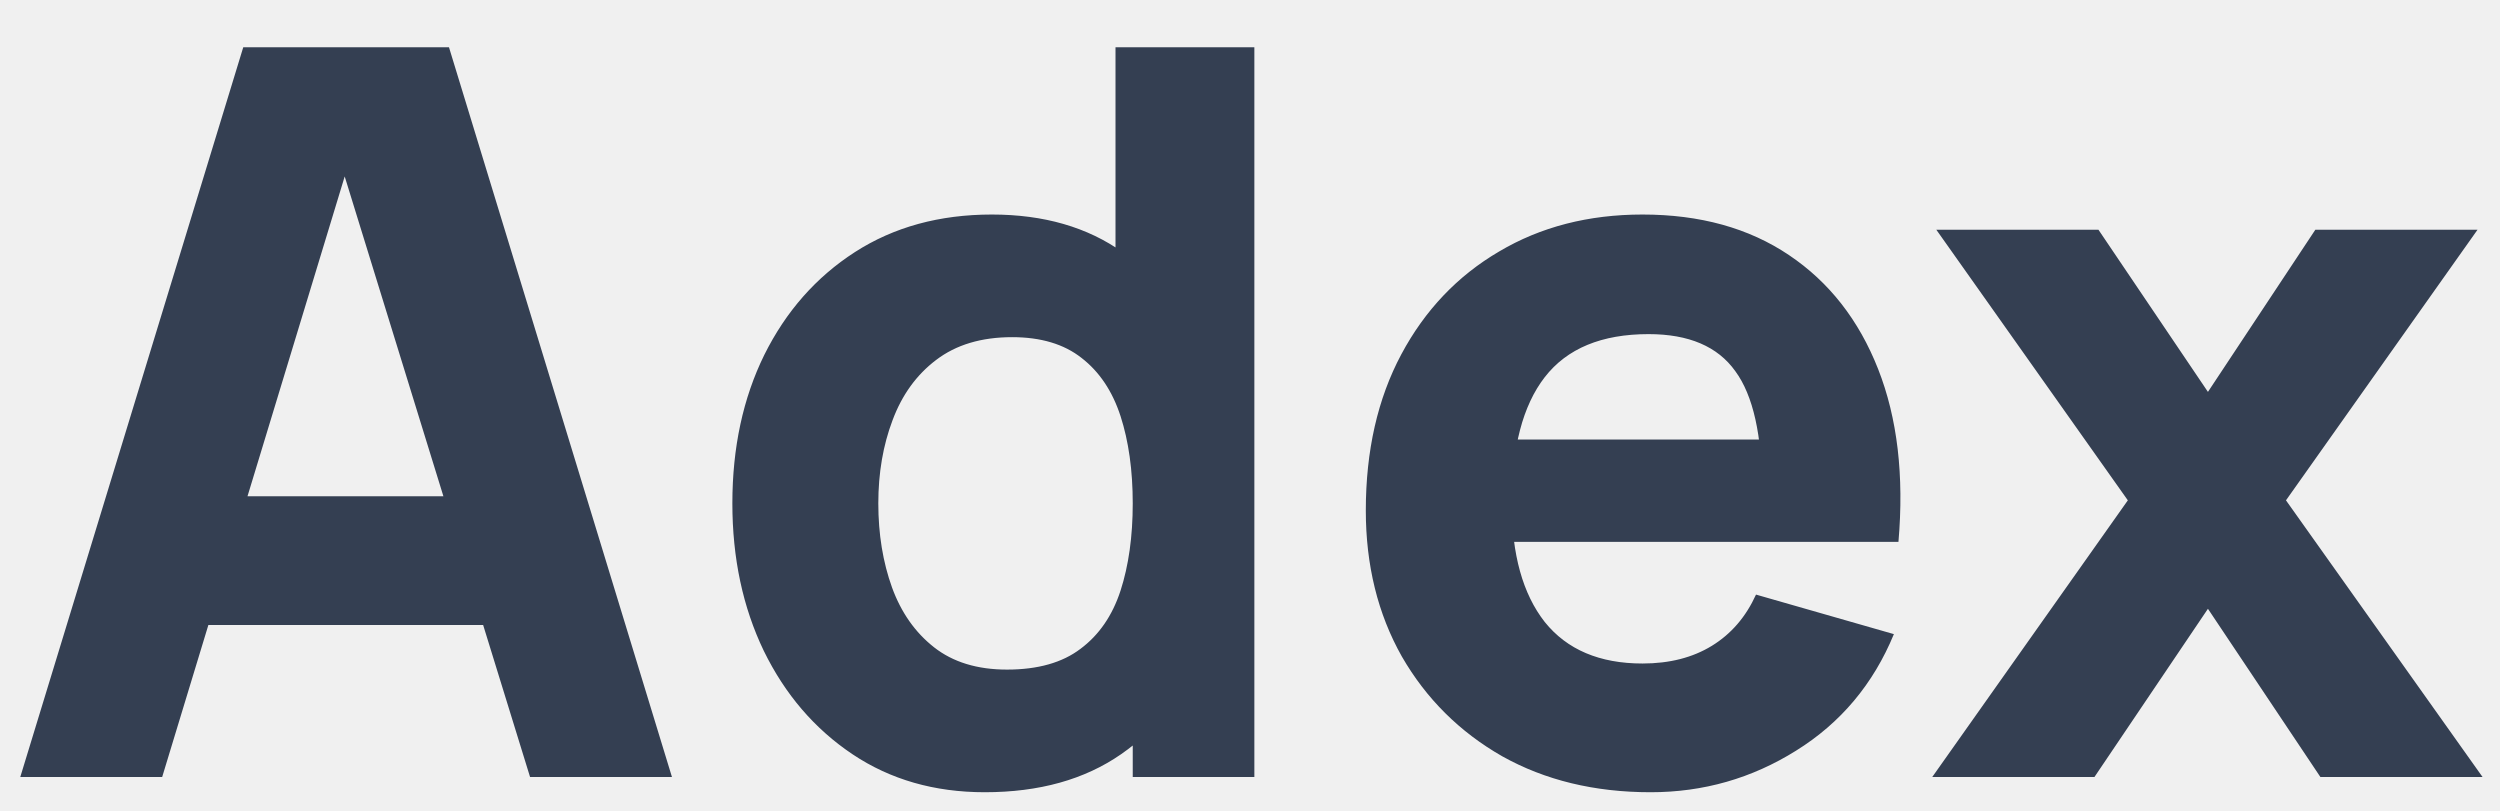
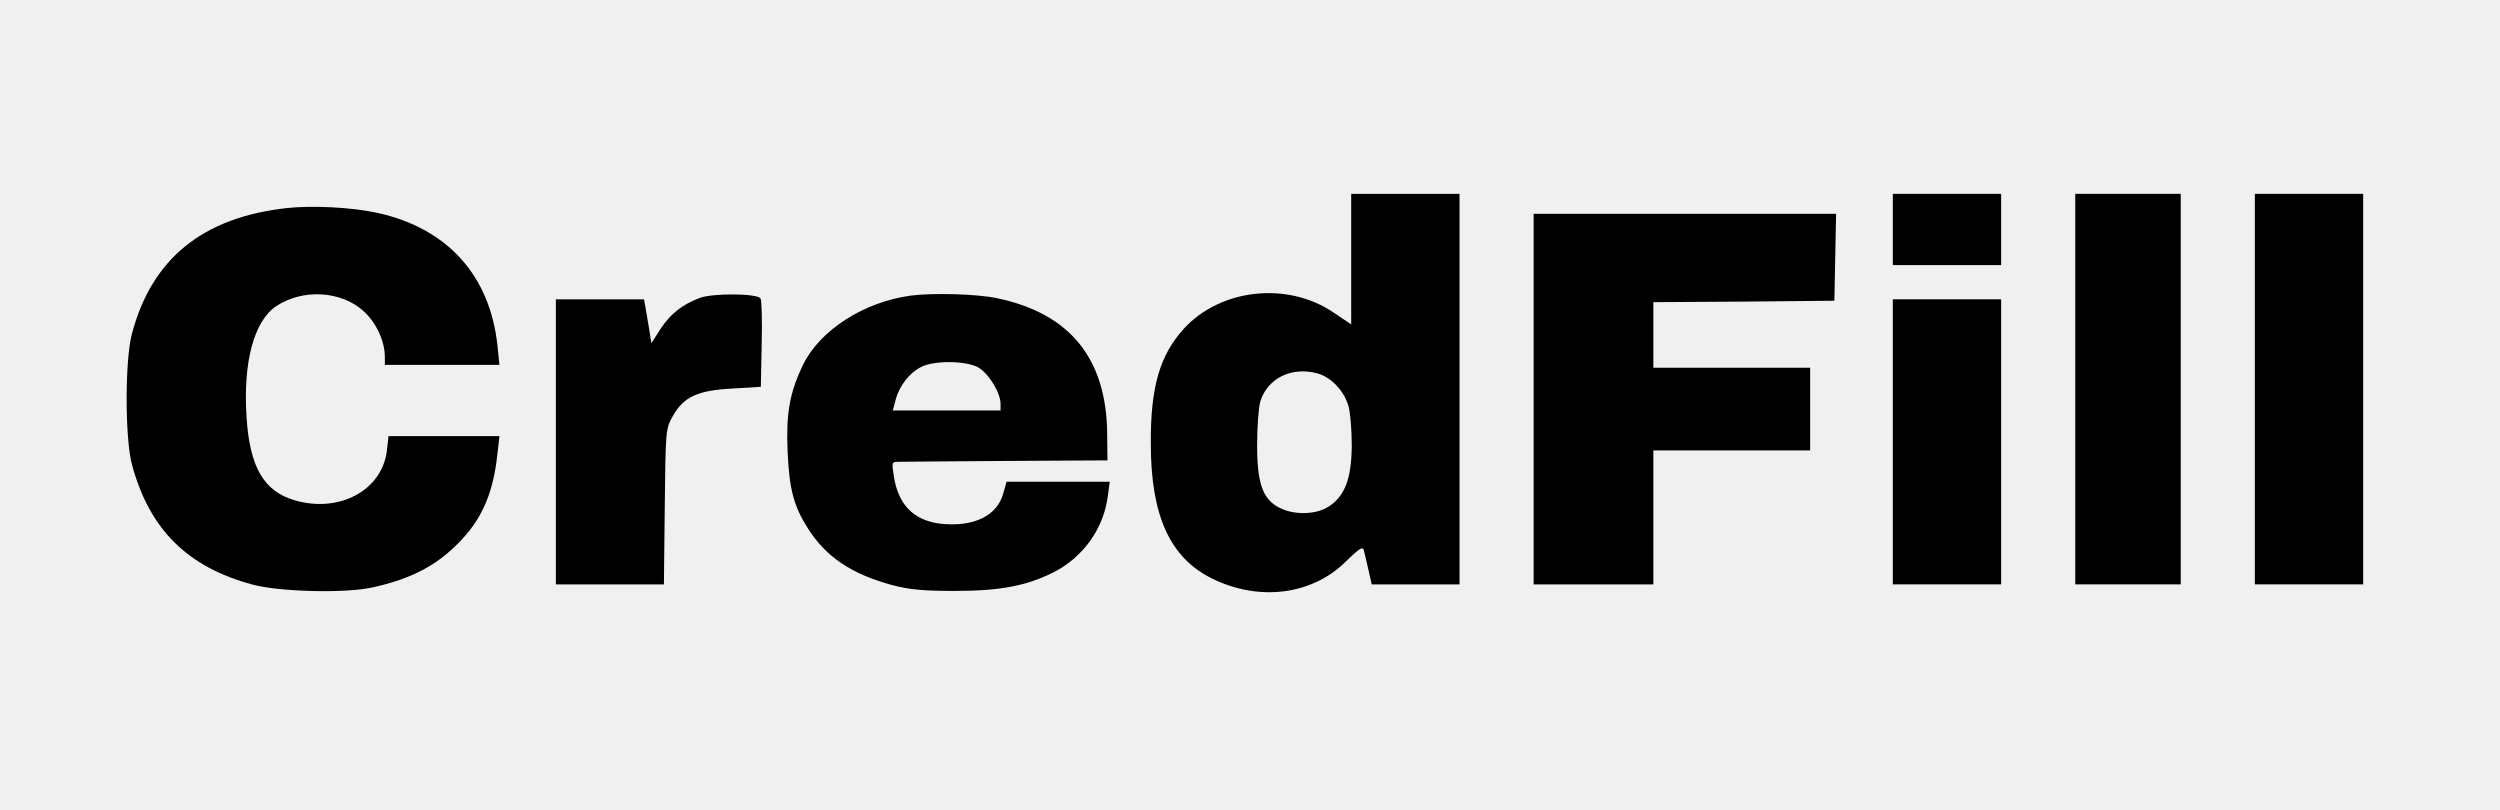
- <svg xmlns="http://www.w3.org/2000/svg" width="74" height="24" viewBox="0 0 74 24" fill="none">
-   <g clip-path="url(#clip0_13_8)">
-     <path d="M0.6 23L7.2 1.4H13.29L19.89 23H15.69L9.81 3.95H10.59L4.8 23H0.6ZM4.56 18.5V14.69H15.96V18.5H4.56ZM29.148 23.45C27.659 23.45 26.354 23.075 25.233 22.325C24.113 21.575 23.238 20.555 22.608 19.265C21.988 17.975 21.678 16.52 21.678 14.9C21.678 13.25 21.994 11.785 22.623 10.505C23.264 9.215 24.159 8.2 25.308 7.46C26.459 6.72 27.808 6.35 29.358 6.35C30.898 6.35 32.194 6.725 33.243 7.475C34.294 8.225 35.089 9.245 35.629 10.535C36.169 11.825 36.438 13.28 36.438 14.9C36.438 16.52 36.163 17.975 35.614 19.265C35.074 20.555 34.264 21.575 33.184 22.325C32.103 23.075 30.759 23.45 29.148 23.45ZM29.808 19.82C30.718 19.82 31.444 19.615 31.983 19.205C32.533 18.795 32.928 18.22 33.169 17.48C33.408 16.74 33.529 15.88 33.529 14.9C33.529 13.92 33.408 13.06 33.169 12.32C32.928 11.58 32.544 11.005 32.014 10.595C31.494 10.185 30.808 9.98 29.959 9.98C29.049 9.98 28.299 10.205 27.709 10.655C27.128 11.095 26.698 11.69 26.419 12.44C26.139 13.18 25.998 14 25.998 14.9C25.998 15.81 26.134 16.64 26.404 17.39C26.674 18.13 27.088 18.72 27.648 19.16C28.209 19.6 28.928 19.82 29.808 19.82ZM33.529 23V11.9H33.019V1.4H37.129V23H33.529ZM48.858 23.45C47.199 23.45 45.733 23.095 44.464 22.385C43.203 21.665 42.214 20.68 41.493 19.43C40.783 18.17 40.428 16.73 40.428 15.11C40.428 13.34 40.779 11.8 41.478 10.49C42.178 9.18 43.144 8.165 44.373 7.445C45.603 6.715 47.019 6.35 48.618 6.35C50.319 6.35 51.764 6.75 52.953 7.55C54.144 8.35 55.023 9.475 55.593 10.925C56.163 12.375 56.364 14.08 56.194 16.04H52.158V14.54C52.158 12.89 51.894 11.705 51.364 10.985C50.843 10.255 49.989 9.89 48.798 9.89C47.408 9.89 46.383 10.315 45.724 11.165C45.074 12.005 44.748 13.25 44.748 14.9C44.748 16.41 45.074 17.58 45.724 18.41C46.383 19.23 47.349 19.64 48.618 19.64C49.419 19.64 50.103 19.465 50.673 19.115C51.243 18.765 51.678 18.26 51.978 17.6L56.059 18.77C55.449 20.25 54.483 21.4 53.163 22.22C51.853 23.04 50.419 23.45 48.858 23.45ZM43.489 16.04V13.01H54.228V16.04H43.489ZM57.194 23L62.984 14.81L57.315 6.8H62.114L65.355 11.6L68.534 6.8H73.335L67.665 14.81L73.484 23H68.684L65.355 18.02L61.995 23H57.194Z" fill="#343F52" />
+ <svg xmlns="http://www.w3.org/2000/svg" version="1.0" width="877pt" height="284pt" viewBox="0 0 877 284" preserveAspectRatio="xMidYMid meet">
+   <g transform="translate(0,284) scale(0.1,-0.1)" fill="#000000" stroke="none">
+     <path d="M4740 1931 l0 -229 -64 43 c-161 108 -394 82 -522 -57 -85 -93 -118 -204 -117 -403 0 -254 67 -402 216 -475 165 -81 351 -57 469 61 44 43 58 53 62 40 2 -9 10 -40 16 -68 l12 -53 154 0 154 0 0 685 0 685 -190 0 -190 0 0 -229z m-118 -401 c47 -13 92 -60 108 -113 7 -23 12 -86 12 -141 -1 -115 -24 -176 -81 -213 -42 -28 -120 -31 -171 -5 -60 29 -80 85 -80 220 0 63 5 132 11 153 25 82 110 124 201 99z" />
+     <path d="M6640 2035 l0 -125 190 0 190 0 0 125 0 125 -190 0 -190 0 0 -125z" />
+     <path d="M7280 1475 l0 -685 185 0 185 0 0 685 0 685 -185 0 -185 0 0 -685z" />
+     <path d="M7910 1475 l0 -685 190 0 190 0 0 685 0 685 -190 0 -190 0 0 -685z" />
+     <path d="M1005 2110 c-294 -33 -472 -177 -542 -440 -25 -92 -25 -368 0 -460 61 -227 195 -360 424 -421 94 -25 322 -31 418 -10 121 26 208 68 278 132 101 91 146 187 162 337 l7 62 -195 0 -194 0 -6 -52 c-17 -138 -167 -219 -323 -173 -108 31 -158 116 -169 291 -13 193 26 338 104 390 94 62 228 54 307 -18 44 -40 74 -105 74 -160 l0 -28 201 0 201 0 -7 68 c-26 245 -175 411 -420 465 -90 20 -231 27 -320 17z" />
+     <path d="M5380 1440 l0 -650 210 0 210 0 0 235 0 235 275 0 275 0 0 145 0 145 -275 0 -275 0 0 115 0 115 318 2 317 3 3 153 3 152 -531 0 -530 0 0 -650z" />
+     <path d="M2455 1795 c-63 -24 -103 -56 -138 -109 l-32 -50 -7 45 c-4 24 -10 59 -13 77 l-6 32 -154 0 -155 0 0 -500 0 -500 189 0 190 0 3 273 c3 269 3 272 28 317 38 68 88 91 210 97 l99 6 3 149 c2 83 0 155 -4 161 -11 18 -167 19 -213 2z" />
+     <path d="M3195 1803 c-164 -22 -319 -121 -378 -243 -47 -97 -60 -171 -54 -305 6 -132 21 -190 72 -270 63 -99 153 -159 293 -197 61 -16 107 -21 222 -21 158 0 252 18 347 66 103 53 174 152 189 265 l7 52 -181 0 -181 0 -11 -39 c-21 -81 -105 -121 -222 -108 -94 12 -148 67 -163 170 -7 45 -6 47 16 47 13 0 184 2 379 3 l355 2 -1 95 c-3 264 -132 421 -387 474 -70 15 -225 19 -302 9z m235 -251 c37 -20 80 -89 80 -129 l0 -23 -189 0 -189 0 10 38 c13 49 49 95 90 115 46 23 153 22 198 -1z" />
+     <path d="M6640 1290 l0 -500 190 0 190 0 0 500 0 500 -190 0 -190 0 0 -500z" />
  </g>
-   <defs>
-     <clipPath id="clip0_13_8">
-       <rect width="74" height="24" fill="white" />
-     </clipPath>
-   </defs>
</svg>
